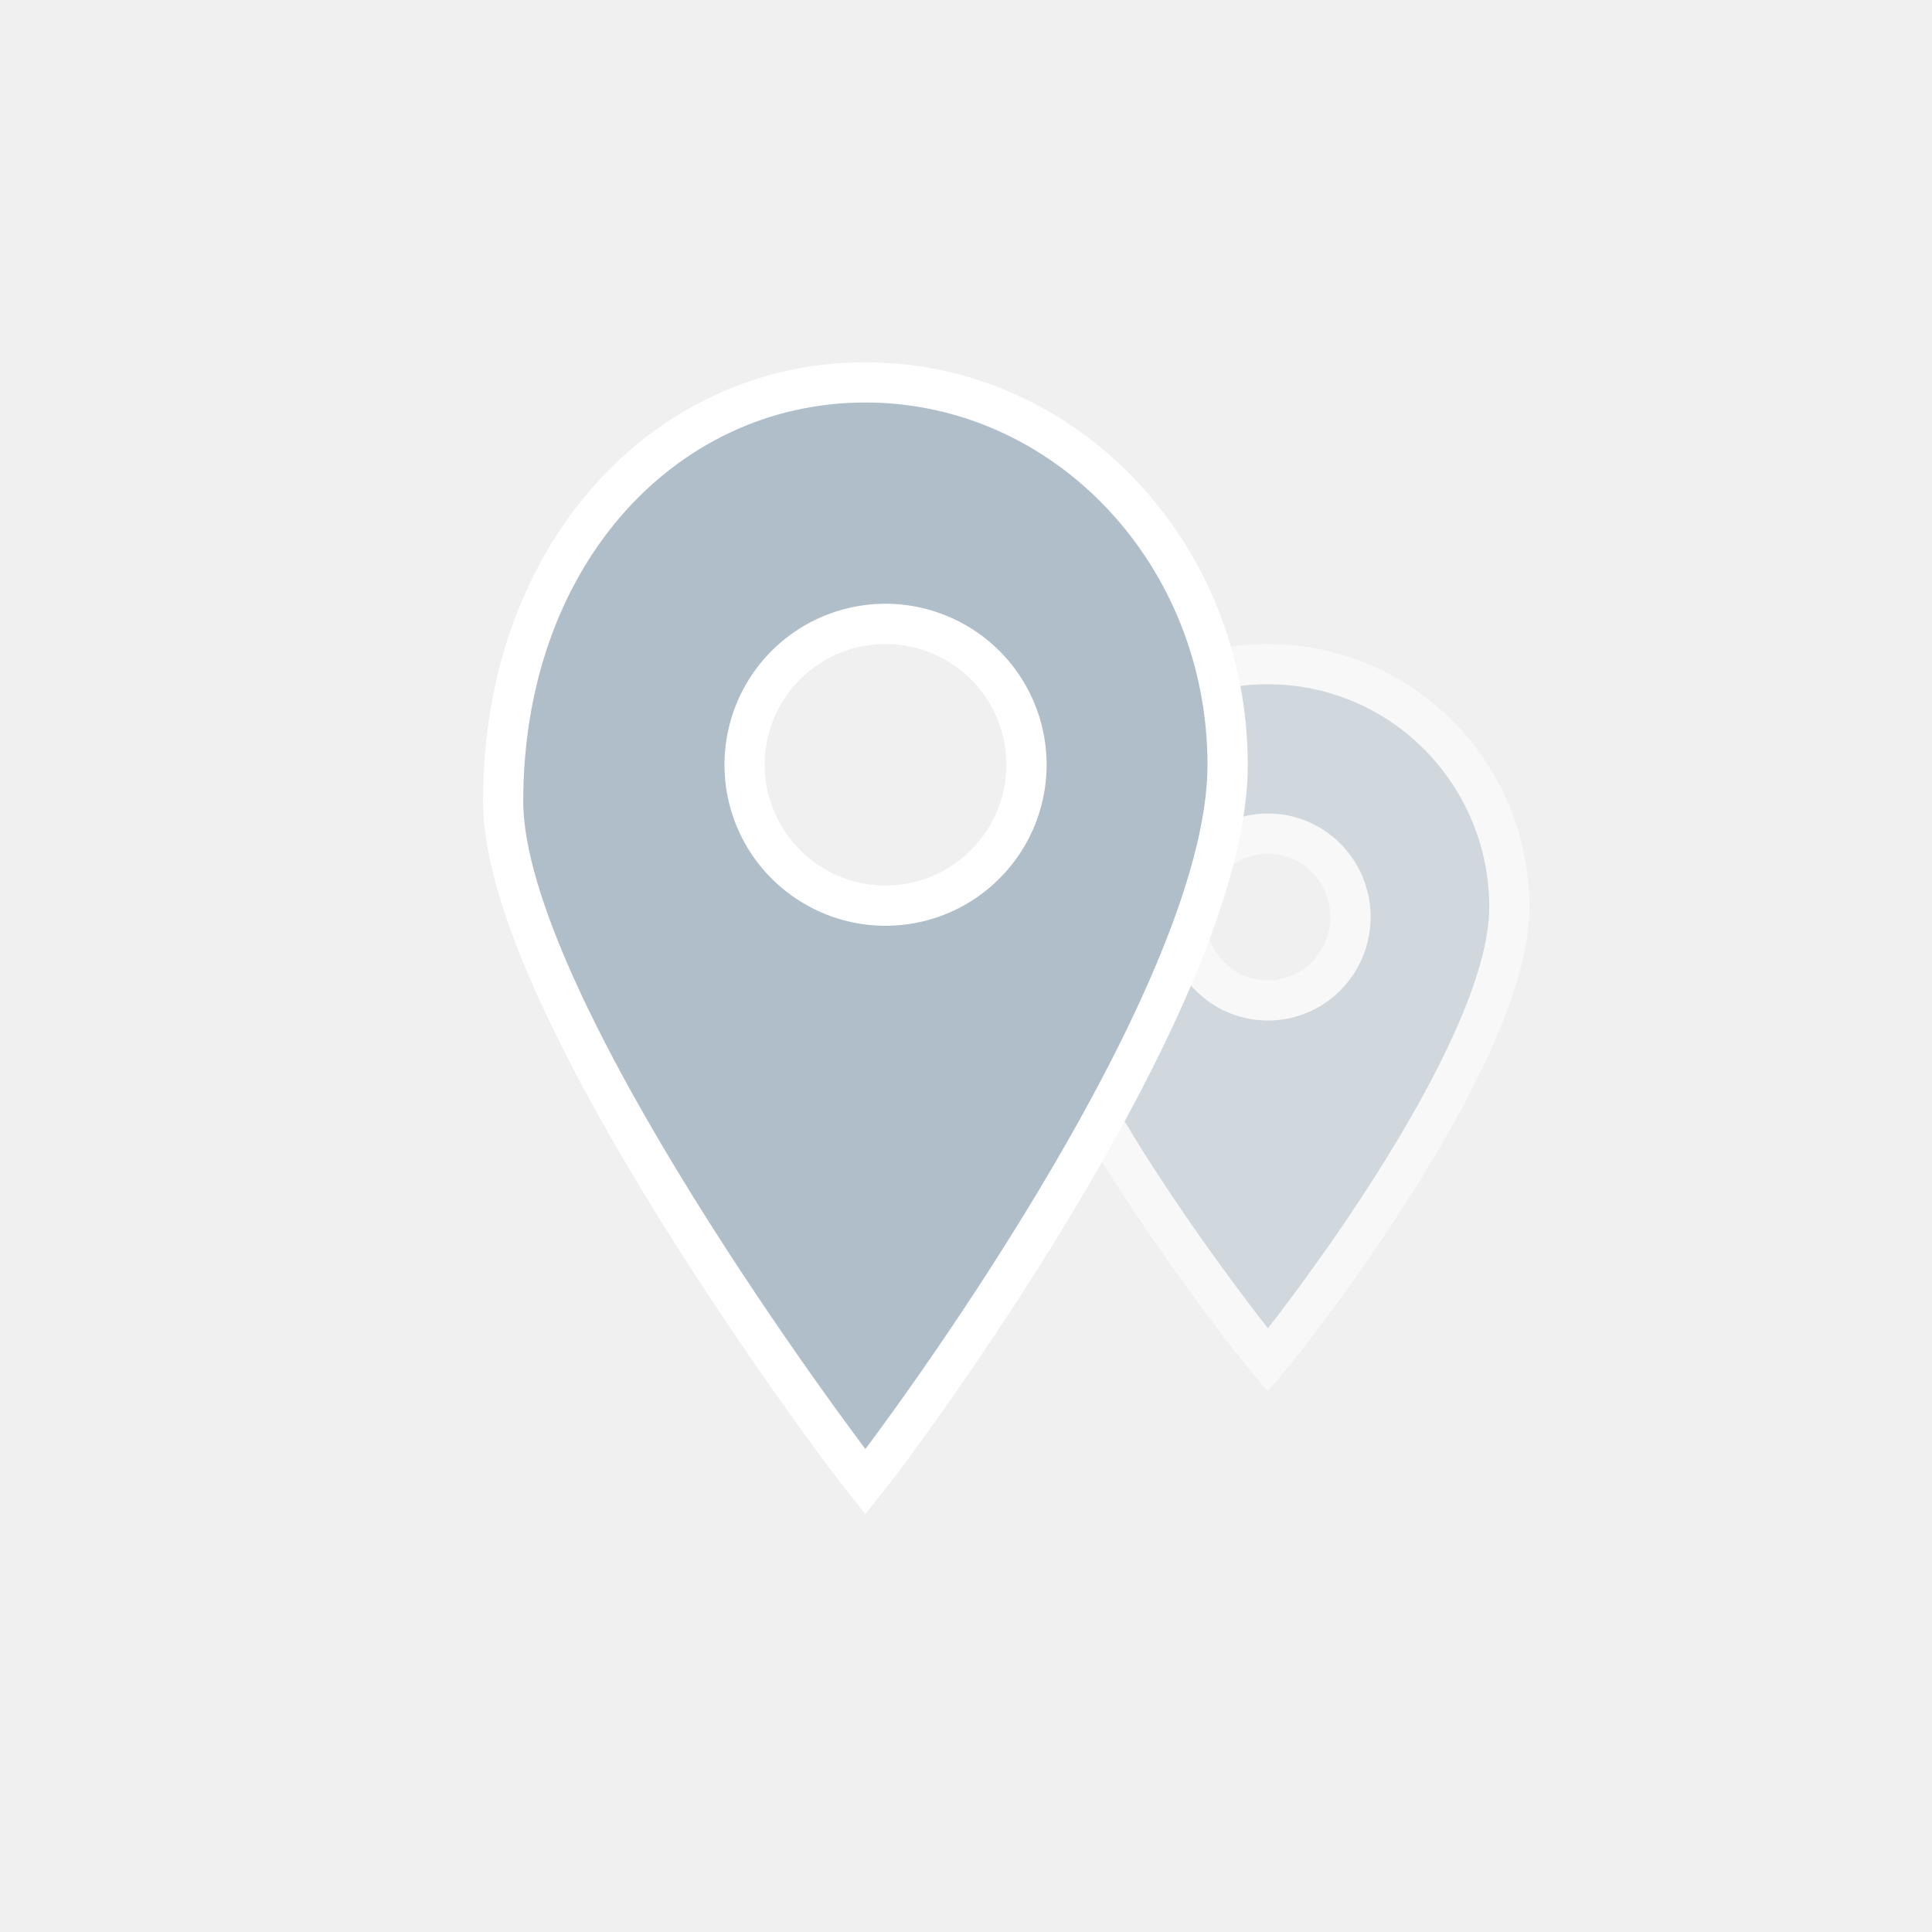
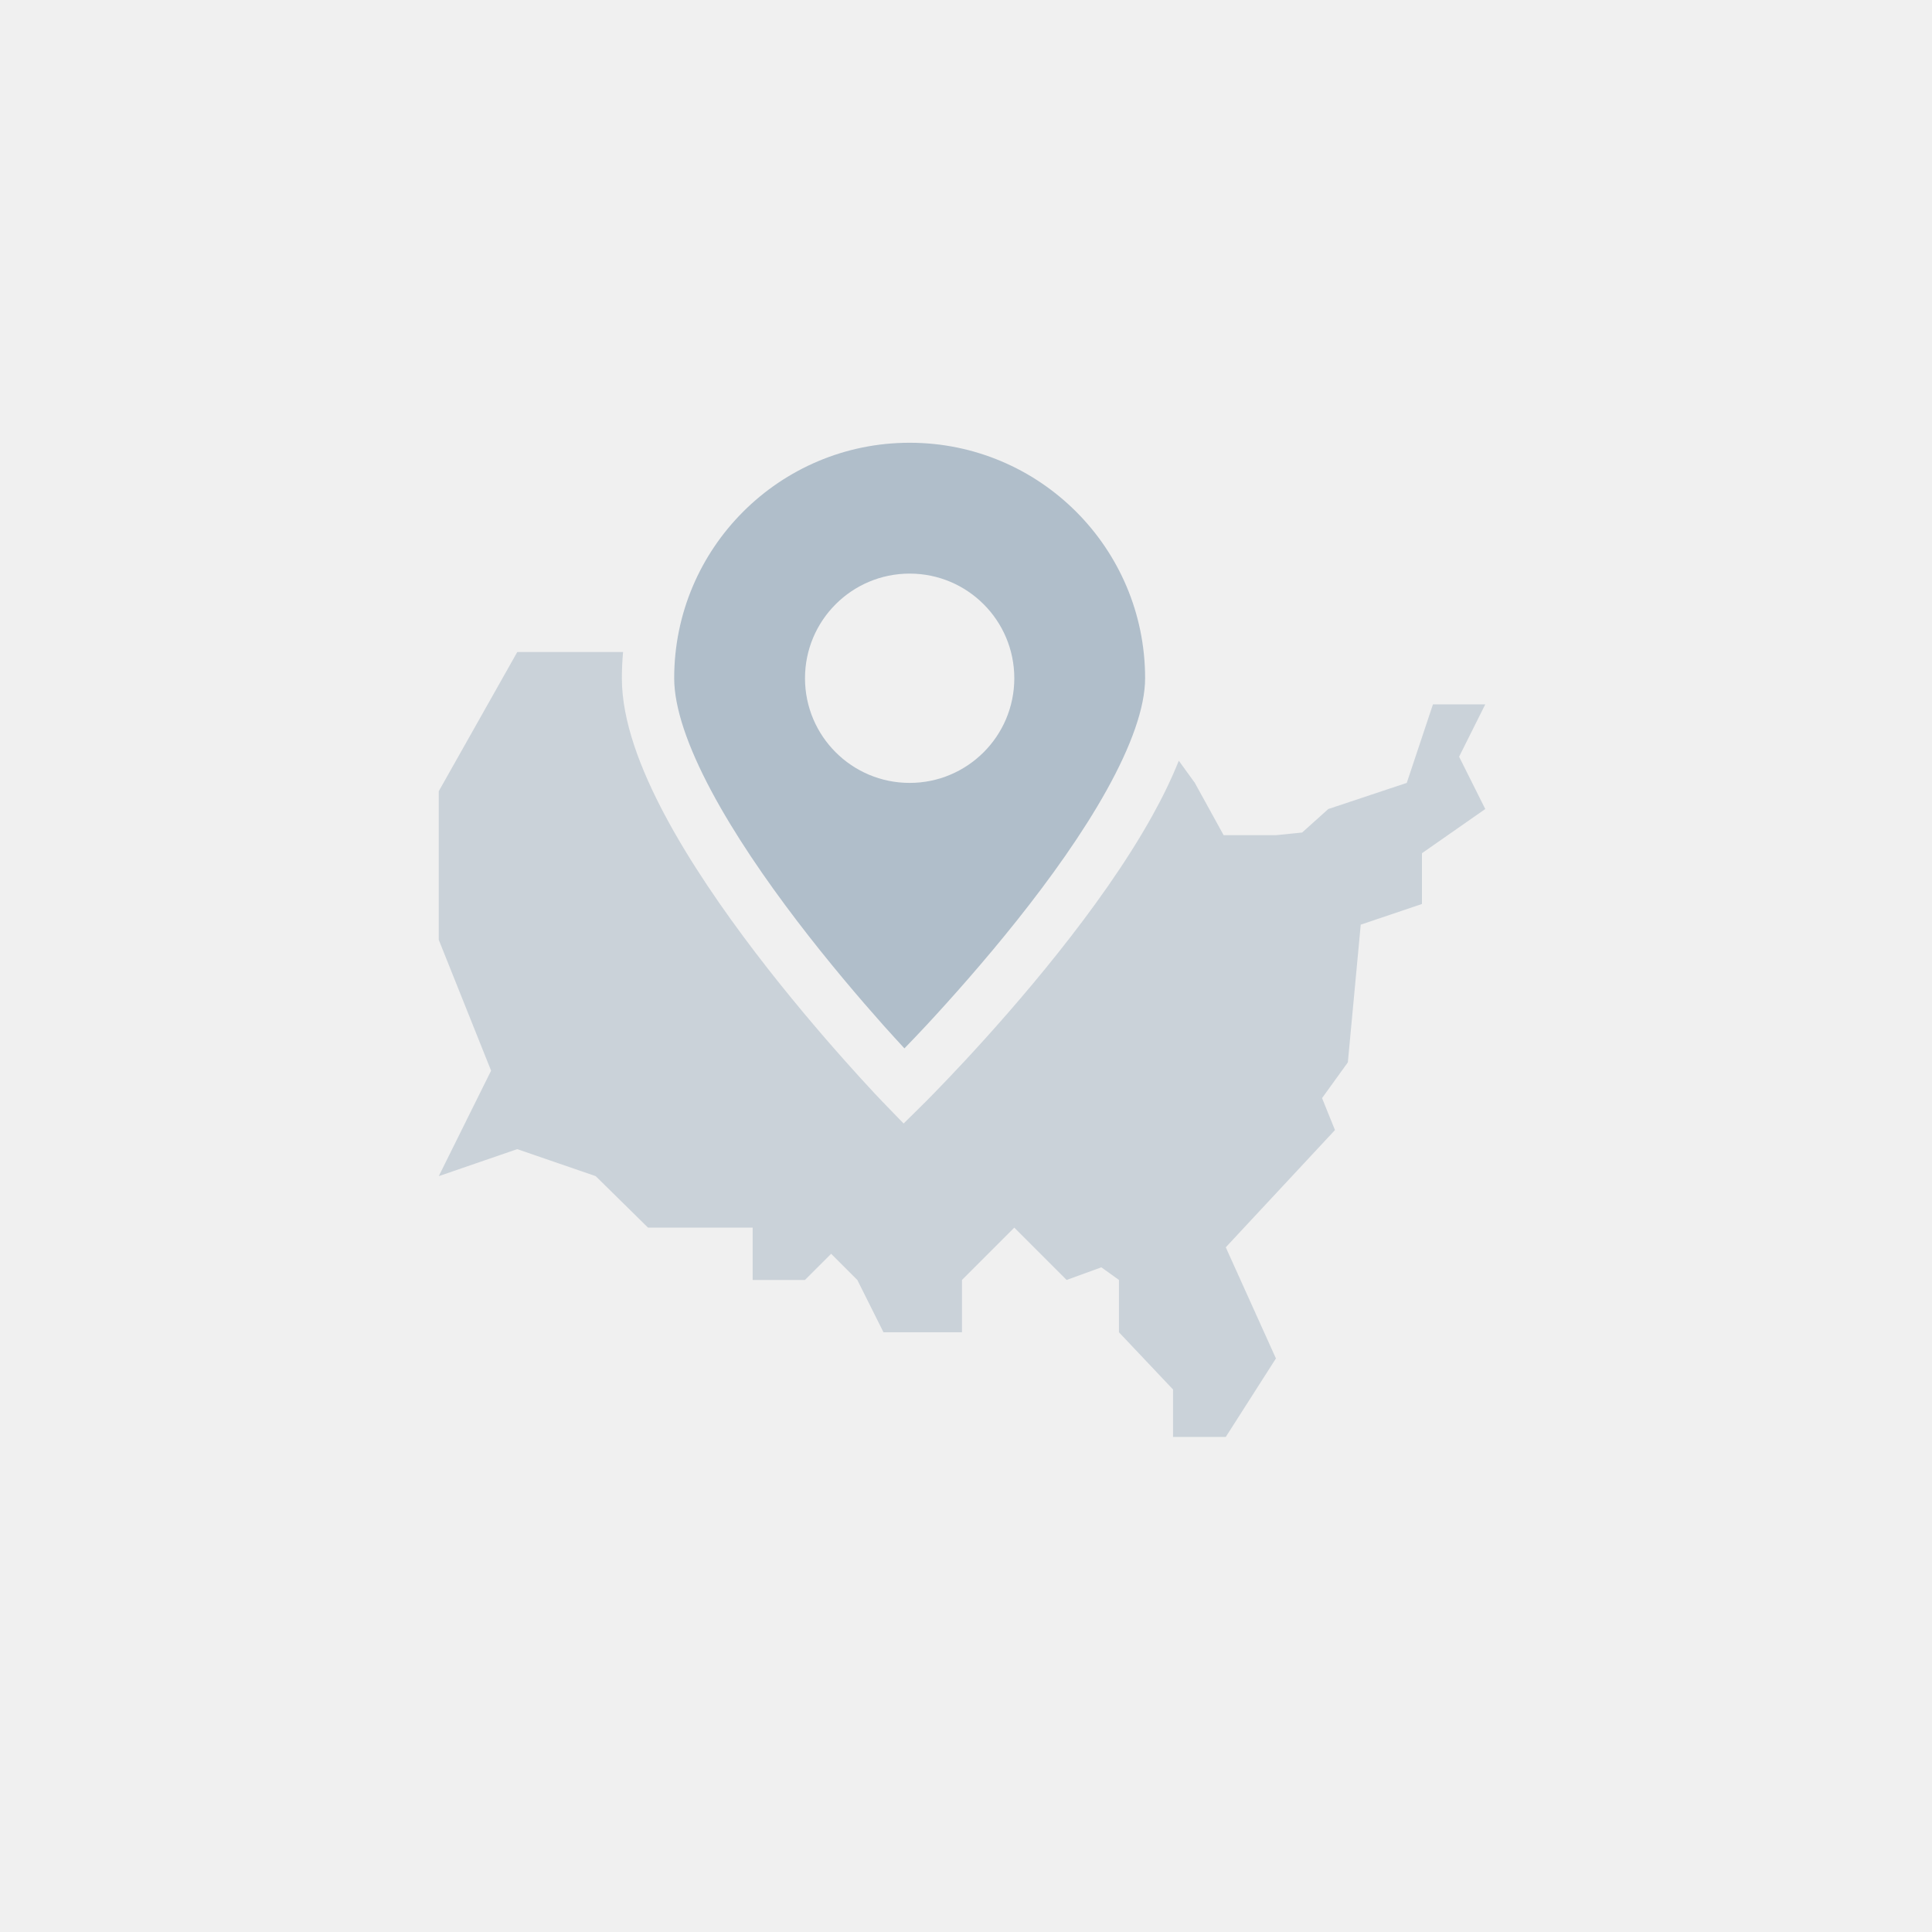
- <svg xmlns="http://www.w3.org/2000/svg" width="48" height="48">
-   <g fill="#B0BECA" fill-rule="nonzero" stroke="#FFF">
-     <path d="M31.5 16.5l.29.007a5.961 5.961 0 013.954 1.764 6.045 6.045 0 011.756 4.272c0 3.715-5.61 10.77-5.61 10.77s-.14.177-.391.477c-.248-.3-.389-.477-.389-.477S25.5 26.247 25.5 23.1c0-1.916.648-3.532 1.687-4.684A5.75 5.75 0 0131.5 16.5h0zm-.4 4.25c-.39.078-.756.27-1.05.566a2.088 2.088 0 00.311 3.19 2.036 2.036 0 002.589-.257 2.084 2.084 0 00.256-2.619 2.054 2.054 0 00-.922-.763 2.032 2.032 0 00-1.183-.117z" opacity=".5" />
-     <path d="M21.5 9.5c2.488 0 4.743 1.066 6.374 2.795 1.621 1.718 2.626 4.09 2.626 6.712 0 5.975-8.603 17.297-8.603 17.297s-.14.185-.398.51c-.255-.325-.396-.51-.396-.51S12.5 24.97 12.5 19.912c0-3.023.97-5.575 2.528-7.392 1.64-1.913 3.935-3.02 6.472-3.02zm-.183 6.067a3.496 3.496 0 00-2.75 2.75 3.496 3.496 0 001.489 3.593 3.496 3.496 0 004.419-.435 3.496 3.496 0 00-1.135-5.708 3.496 3.496 0 00-2.023-.2z" />
-   </g>
+ <svg xmlns="http://www.w3.org/2000/svg" width="48" height="48" viewBox="0 0 48 48" fill="none">
+   <path d="M15.48 16.2C15.461 16.414 15.45 16.631 15.45 16.85C15.45 17.912 15.911 19.111 16.52 20.255C17.139 21.416 17.957 22.602 18.763 23.66C19.571 24.72 20.378 25.664 20.981 26.342C21.283 26.682 21.535 26.956 21.712 27.146C21.801 27.24 21.87 27.314 21.918 27.364C21.942 27.389 21.961 27.408 21.974 27.421C21.98 27.428 21.986 27.433 21.989 27.437L21.993 27.442L21.994 27.443L22.45 27.913L22.917 27.452L22.938 27.431C22.951 27.418 22.971 27.399 22.996 27.374C23.046 27.324 23.118 27.25 23.211 27.155C23.395 26.965 23.66 26.692 23.975 26.352C24.605 25.674 25.446 24.731 26.289 23.671C27.13 22.614 27.984 21.427 28.63 20.265C28.88 19.816 29.104 19.356 29.287 18.9L29.685 19.45L30.401 20.75H31.701L32.351 20.684L33.001 20.1L34.951 19.45L35.601 17.5H36.901L36.251 18.8L36.901 20.1L35.328 21.198V22.459L33.807 22.973L33.487 26.394L32.846 27.282L33.167 28.076L30.454 30.989L31.7 33.75L30.454 35.7H29.144V34.522L27.8 33.1V31.8L27.363 31.486L26.5 31.8L25.2 30.5L23.9 31.8V33.1H21.95L21.3 31.8L20.65 31.15L20 31.8H18.7V30.5H16.1L14.8 29.221L12.85 28.55L10.901 29.221L12.201 26.6L10.901 23.35V19.657L12.851 16.2H15.48Z" fill="#B0BECA" fill-opacity="0.6" />
+   <path fill-rule="evenodd" clip-rule="evenodd" d="M22.6 11C25.831 11 28.45 13.619 28.45 16.85C28.45 17.576 28.103 18.538 27.494 19.633C26.896 20.708 26.09 21.832 25.271 22.861C24.454 23.887 23.636 24.805 23.021 25.468C22.812 25.693 22.624 25.887 22.47 26.047C22.325 25.889 22.149 25.698 21.952 25.478C21.363 24.816 20.579 23.899 19.797 22.873C19.013 21.844 18.241 20.719 17.668 19.643C17.085 18.549 16.75 17.583 16.75 16.85C16.75 13.619 19.369 11 22.6 11ZM22.6 14.251C21.164 14.251 20 15.415 20 16.851C20 18.287 21.164 19.451 22.6 19.451C24.036 19.451 25.2 18.287 25.2 16.851C25.2 15.415 24.036 14.251 22.6 14.251Z" fill="#B0BECA" />
</svg>
